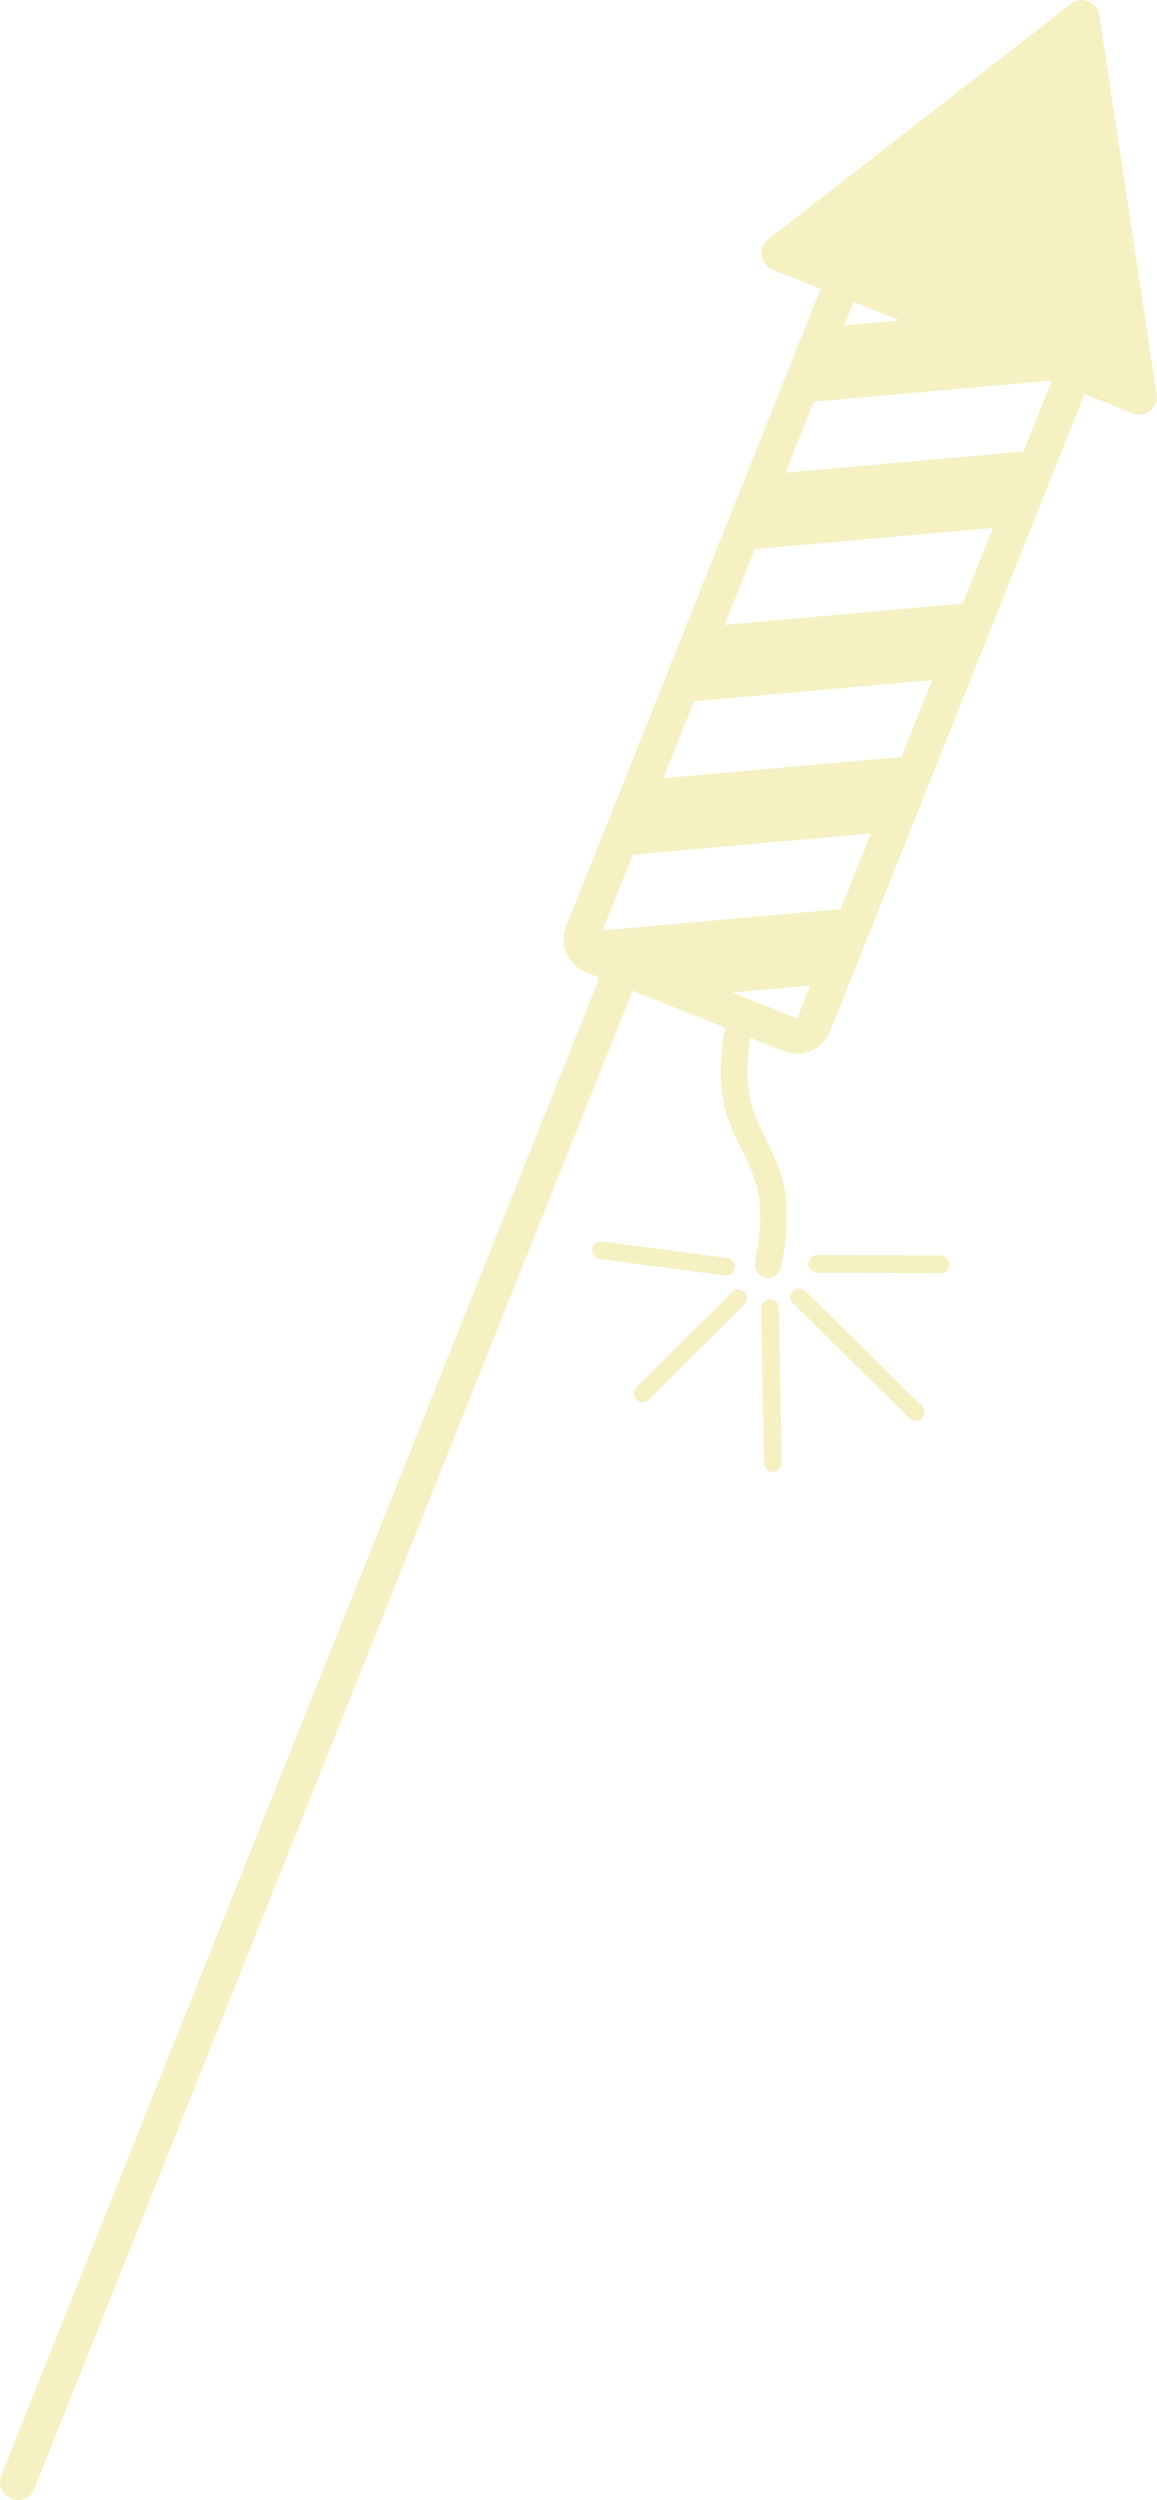
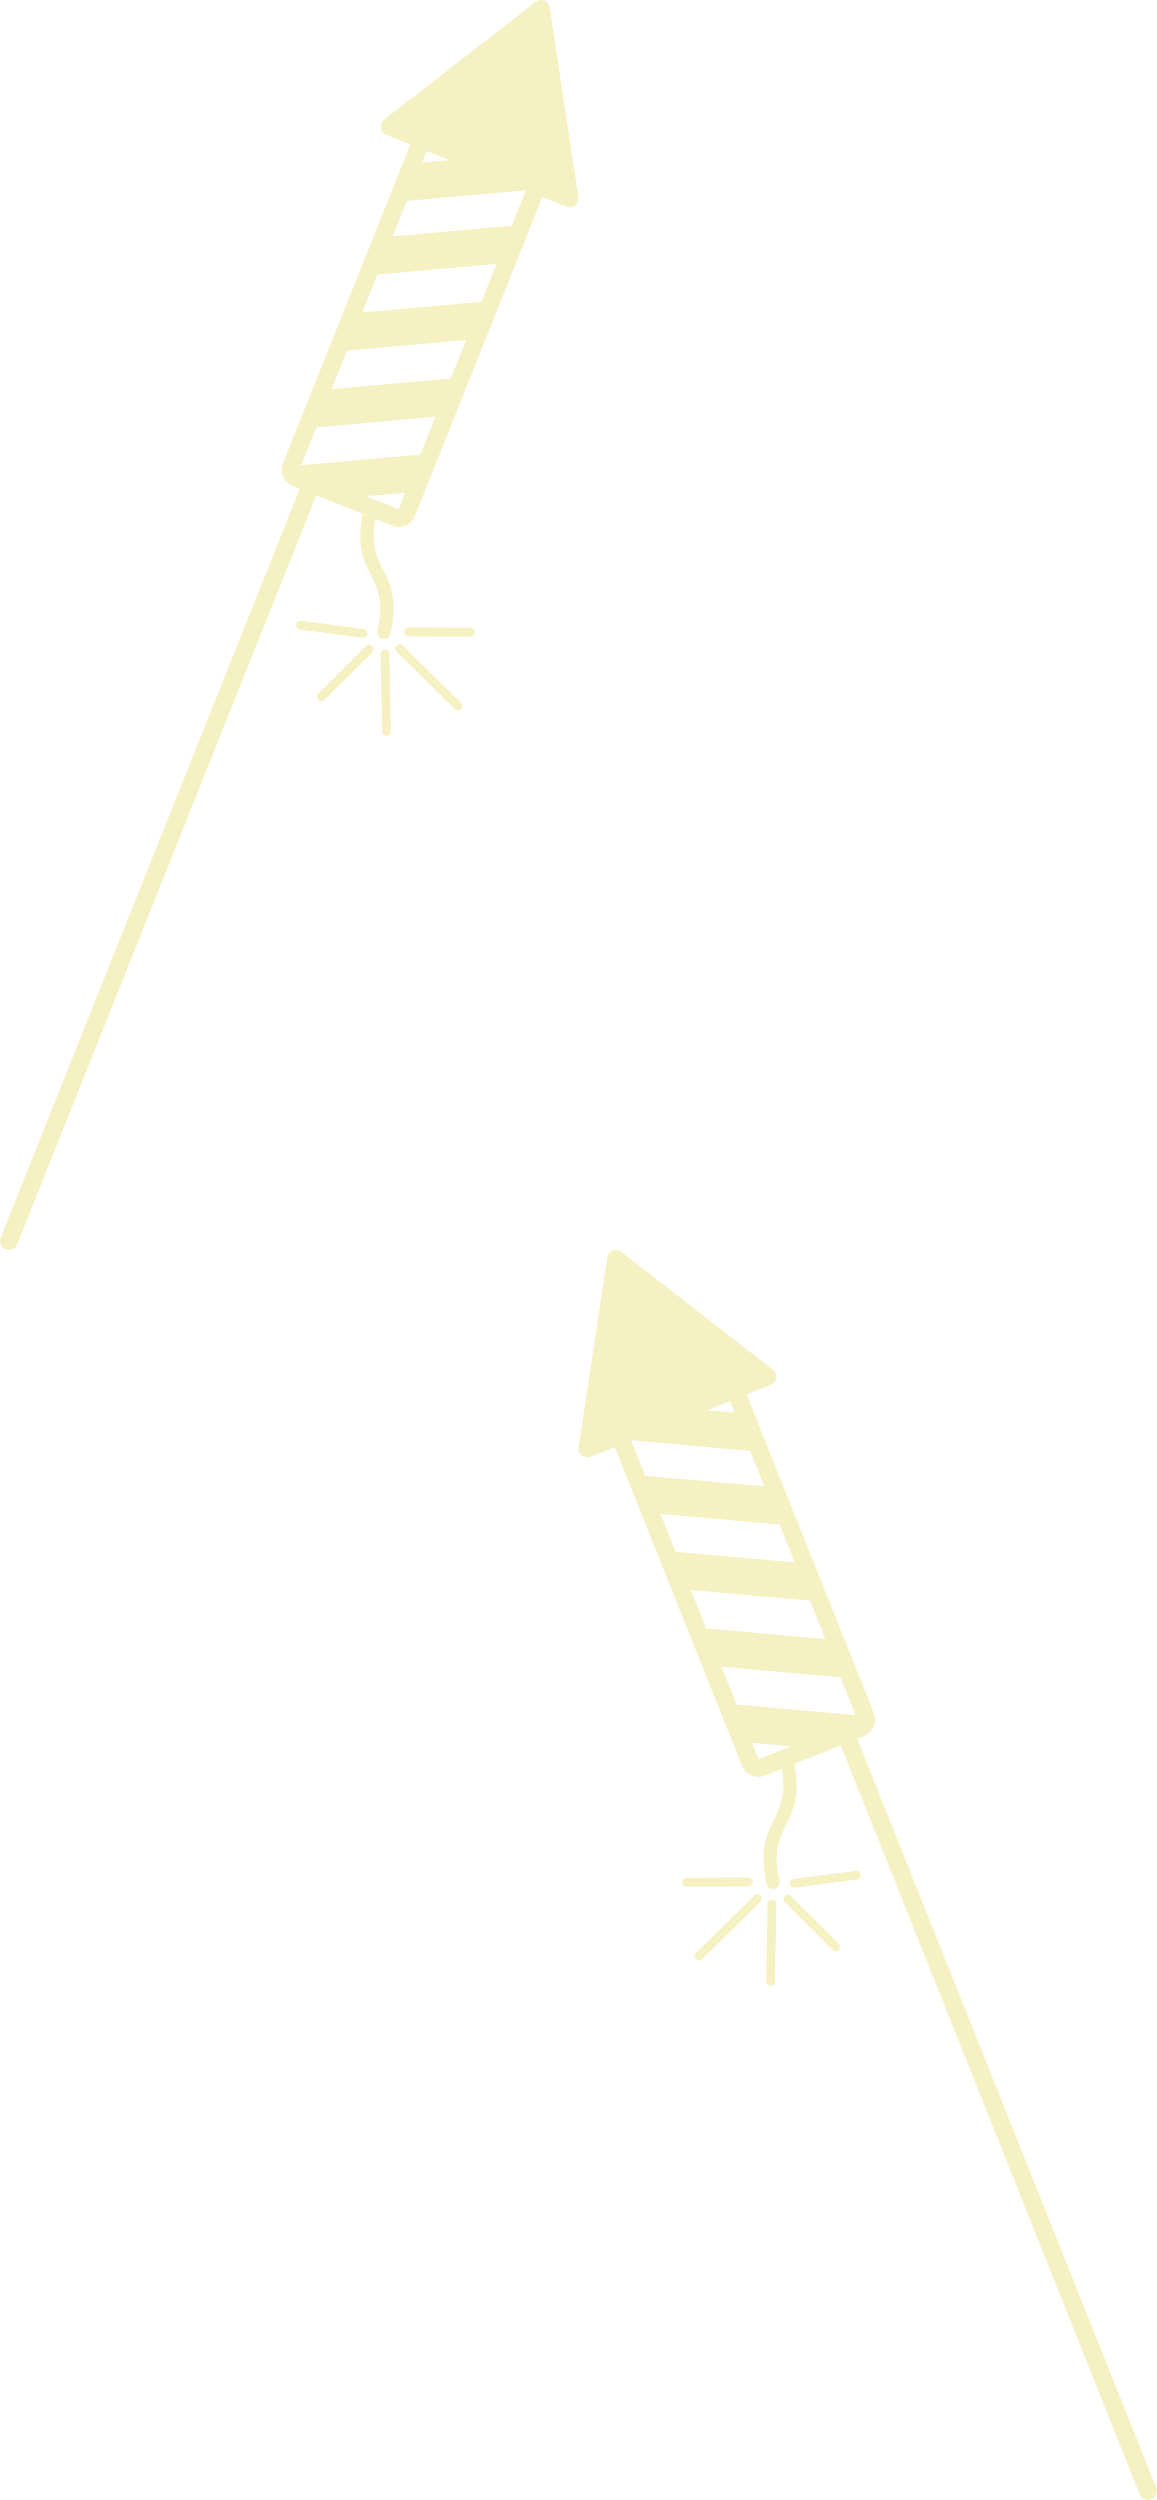
- <svg xmlns="http://www.w3.org/2000/svg" version="1.1" id="Layer_1" x="0px" y="0px" width="50px" height="auto" viewBox="161.508 37.8 126.984 274.4" enable-background="new 161.508 37.8 126.984 274.4" xml:space="preserve" fill="#ECE387" opacity=".5">
+ <svg xmlns="http://www.w3.org/2000/svg" version="1.1" id="Layer_1" opacity="0.5" x="0px" y="0px" width="50px" height="auto" viewBox="0 0 253.971 548.797" enable-background="new 0 0 253.971 548.797" xml:space="preserve">
  <g>
-     <path d="M227.266,140.892L227.266,140.892z M251.193,177.493c-0.533,0-0.971-0.439-0.969-0.975c0.004-0.537,0.439-0.972,0.98-0.972    l13.549,0.05c0.537,0,0.973,0.438,0.969,0.975c0,0.537-0.436,0.972-0.977,0.97L251.193,177.493L251.193,177.493z M248.545,180.861    c-0.383-0.378-0.387-0.99-0.012-1.368c0.375-0.385,0.988-0.388,1.369-0.013l12.784,12.617c0.385,0.378,0.388,0.988,0.013,1.369    c-0.379,0.381-0.992,0.387-1.369,0.012L248.545,180.861z M245.051,181.398c-0.006-0.537,0.414-0.979,0.955-0.989    c0.531-0.013,0.975,0.416,0.984,0.948l0.313,17.011c0.012,0.53-0.412,0.977-0.951,0.987c-0.533,0.008-0.976-0.418-0.985-0.952    L245.051,181.398z M241.848,179.612c0.384-0.384,0.994-0.384,1.372,0c0.381,0.379,0.381,0.994,0,1.372l-10.478,10.449    c-0.38,0.379-0.992,0.379-1.373,0c-0.377-0.383-0.377-0.994,0-1.375L241.848,179.612z M241.315,175.876    c0.529,0.071,0.901,0.56,0.831,1.092c-0.068,0.531-0.562,0.904-1.094,0.837l-13.703-1.817c-0.529-0.068-0.902-0.562-0.832-1.095    c0.07-0.532,0.562-0.901,1.095-0.829L241.315,175.876z M241.104,150.602c-1.336,7.121,0.26,10.301,1.85,13.468    c1.414,2.825,2.826,5.633,1.42,12.241c-0.168,0.787,0.334,1.562,1.117,1.729c0.784,0.17,1.561-0.334,1.73-1.117    c1.615-7.605-0.021-10.875-1.674-14.157c-1.328-2.643-2.652-5.294-1.691-11.06l3.704,1.478l0.003-0.008    c0.996,0.403,2.062,0.361,2.975-0.034c0.906-0.389,1.668-1.128,2.065-2.133l0.009,0.002l27.932-69.941l5.291,2.111v-0.006    c0.311,0.123,0.656,0.171,1.011,0.115c1.056-0.16,1.788-1.148,1.624-2.207l-6.289-41.61c-0.045-0.325-0.178-0.644-0.391-0.921    c-0.656-0.849-1.875-1-2.719-0.342l-33.107,25.743c-0.327,0.21-0.596,0.524-0.752,0.916c-0.4,0.994,0.086,2.128,1.082,2.522    l5.289,2.114l-27.933,69.941l0.008,0.003c-0.403,1-0.361,2.062,0.034,2.977c0.389,0.907,1.128,1.671,2.135,2.069l-0.004,0.009    l1.484,0.591l-65.66,164.429c-0.397,0.998,0.09,2.131,1.086,2.526l0.022,0.011c1,0.398,2.131-0.086,2.526-1.089l65.66-164.424    L241.104,150.602L241.104,150.602z M250.824,81.898l25.979-2.321l0,0l0.129,0.051l-3.083,7.722l-26.132,2.333L250.824,81.898z     M260.24,72.963l-6.064,0.543l1.02-2.559L260.24,72.963L260.24,72.963z M253.789,137.577l-26.133,2.338l3.315-8.305l26.136-2.338    L253.789,137.577z M241.9,146.735l8.537-0.762l-1.436,3.598L241.9,146.735L241.9,146.735z M260.459,120.88l-26.135,2.338    l3.37-8.445l26.134-2.333L260.459,120.88L260.459,120.88z M267.18,104.043l-26.133,2.338l3.313-8.308l26.136-2.335L267.18,104.043z     M249.002,149.571L249.002,149.571z" />
+     <path fill="#ECE387" d="M65.758,103.091L65.758,103.091z M89.685,139.691c-0.533,0-0.971-0.438-0.969-0.975   c0.004-0.537,0.438-0.972,0.979-0.972l13.549,0.05c0.537,0,0.974,0.438,0.97,0.975c0,0.537-0.437,0.972-0.978,0.97L89.685,139.691   L89.685,139.691z M87.037,143.06c-0.384-0.378-0.388-0.99-0.013-1.368c0.375-0.385,0.988-0.388,1.369-0.013l12.784,12.617   c0.385,0.378,0.388,0.987,0.013,1.369c-0.379,0.381-0.992,0.387-1.369,0.012L87.037,143.06z M83.543,143.597   c-0.006-0.537,0.414-0.979,0.955-0.989c0.53-0.013,0.975,0.416,0.983,0.948l0.313,17.011c0.012,0.53-0.412,0.978-0.951,0.987   c-0.533,0.008-0.977-0.418-0.985-0.952L83.543,143.597z M80.34,141.811c0.384-0.384,0.994-0.384,1.372,0   c0.381,0.379,0.381,0.994,0,1.372l-10.479,10.449c-0.38,0.379-0.992,0.379-1.373,0c-0.377-0.383-0.377-0.994,0-1.375L80.34,141.811   z M79.807,138.074c0.529,0.071,0.901,0.561,0.831,1.093c-0.068,0.53-0.562,0.903-1.094,0.837l-13.703-1.817   c-0.529-0.067-0.902-0.562-0.832-1.095c0.07-0.532,0.562-0.901,1.095-0.829L79.807,138.074z M79.596,112.801   c-1.336,7.121,0.26,10.301,1.85,13.468c1.414,2.825,2.826,5.633,1.42,12.241c-0.168,0.787,0.334,1.562,1.117,1.729   c0.784,0.17,1.562-0.334,1.73-1.116c1.615-7.605-0.021-10.875-1.674-14.157c-1.328-2.643-2.652-5.294-1.691-11.06l3.704,1.478   l0.003-0.008c0.996,0.403,2.062,0.361,2.975-0.034c0.906-0.389,1.668-1.128,2.065-2.133l0.009,0.002l27.933-69.941l5.29,2.111   v-0.006c0.312,0.123,0.656,0.171,1.012,0.115c1.056-0.16,1.788-1.148,1.624-2.207l-6.289-41.61   c-0.045-0.325-0.179-0.644-0.392-0.921c-0.655-0.849-1.875-1-2.719-0.342L84.456,26.152c-0.327,0.21-0.597,0.524-0.752,0.916   c-0.4,0.994,0.086,2.128,1.082,2.522l5.288,2.114l-27.933,69.941l0.008,0.003c-0.403,1-0.361,2.062,0.034,2.977   c0.389,0.907,1.128,1.671,2.135,2.069l-0.004,0.009l1.484,0.591L0.138,271.723c-0.397,0.998,0.09,2.131,1.086,2.526l0.022,0.011   c1,0.397,2.131-0.086,2.526-1.089l65.66-164.424L79.596,112.801L79.596,112.801z M89.315,44.097l25.979-2.321l0,0l0.129,0.051   l-3.083,7.722l-26.132,2.333L89.315,44.097z M98.731,35.162l-6.063,0.543l1.02-2.559L98.731,35.162L98.731,35.162z M92.28,99.776   l-26.133,2.338l3.315-8.305l26.136-2.338L92.28,99.776z M80.392,108.934l8.537-0.762l-1.437,3.598L80.392,108.934L80.392,108.934z    M98.95,83.079l-26.135,2.338l3.37-8.445l26.134-2.333L98.95,83.079L98.95,83.079z M105.672,66.242L79.539,68.58l3.312-8.308   l26.136-2.335L105.672,66.242z M87.493,111.77L87.493,111.77z" />
+   </g>
+   <g>
+     <path fill="#ECE387" d="M188.213,377.489L188.213,377.489z M164.287,414.09l-13.552,0.048c-0.541,0.002-0.978-0.433-0.978-0.97   c-0.004-0.537,0.433-0.975,0.97-0.975l13.549-0.05c0.541,0,0.976,0.435,0.979,0.972C165.257,413.651,164.82,414.09,164.287,414.09   L164.287,414.09z M154.15,430.075c-0.377,0.375-0.99,0.369-1.369-0.012c-0.375-0.382-0.372-0.991,0.013-1.369l12.784-12.617   c0.381-0.375,0.994-0.372,1.369,0.013c0.375,0.378,0.371,0.99-0.013,1.368L154.15,430.075z M170.113,435   c-0.009,0.534-0.452,0.96-0.985,0.952c-0.539-0.01-0.963-0.457-0.951-0.987l0.313-17.011c0.009-0.532,0.453-0.961,0.983-0.948   c0.541,0.01,0.961,0.452,0.955,0.989L170.113,435z M184.111,426.655c0.377,0.381,0.377,0.992,0,1.375   c-0.381,0.379-0.993,0.379-1.373,0l-10.479-10.449c-0.381-0.378-0.381-0.993,0-1.372c0.378-0.384,0.988-0.384,1.372,0   L184.111,426.655z M187.868,410.662c0.533-0.072,1.024,0.297,1.095,0.828c0.07,0.533-0.303,1.027-0.832,1.095l-13.703,1.817   c-0.531,0.066-1.025-0.307-1.094-0.837c-0.07-0.532,0.302-1.021,0.831-1.093L187.868,410.662z M174.375,387.199l10.163-4.054   l65.66,164.424c0.396,1.003,1.526,1.486,2.526,1.089l0.021-0.011c0.996-0.396,1.483-1.528,1.086-2.526l-65.66-164.429l1.484-0.591   l-0.004-0.01c1.007-0.397,1.746-1.162,2.135-2.068c0.395-0.915,0.437-1.977,0.034-2.977l0.008-0.004l-27.933-69.94l5.288-2.114   c0.996-0.395,1.482-1.527,1.082-2.521c-0.155-0.393-0.425-0.707-0.752-0.916l-33.106-25.744c-0.844-0.657-2.063-0.506-2.719,0.343   c-0.213,0.276-0.347,0.597-0.392,0.921l-6.289,41.609c-0.164,1.06,0.568,2.048,1.624,2.207c0.355,0.057,0.7,0.009,1.012-0.114   v0.006l5.29-2.11l27.933,69.94l0.009-0.002c0.397,1.005,1.159,1.743,2.065,2.133c0.913,0.396,1.979,0.437,2.975,0.034l0.003,0.008   l3.704-1.479c0.961,5.767-0.363,8.418-1.691,11.061c-1.652,3.282-3.289,6.553-1.674,14.157c0.169,0.782,0.946,1.286,1.73,1.116   c0.783-0.167,1.285-0.941,1.117-1.729c-1.406-6.607,0.006-9.416,1.42-12.24C174.116,397.5,175.711,394.32,174.375,387.199   L174.375,387.199z M167.762,326.28l-26.132-2.333l-3.083-7.723l0.129-0.051l0,0l25.979,2.322L167.762,326.28z M155.24,309.561   l5.044-2.016l1.02,2.559L155.24,309.561L155.24,309.561z M158.373,365.869l26.136,2.338l3.315,8.305l-26.133-2.338L158.373,365.869   z M173.58,383.332l-7.101,2.836l-1.437-3.598L173.58,383.332L173.58,383.332z M155.021,357.478l-3.369-8.44l26.134,2.334   l3.37,8.444L155.021,357.478L155.021,357.478z M144.984,332.336l26.136,2.334l3.312,8.309l-26.133-2.338L144.984,332.336z    M166.478,386.168L166.478,386.168z" />
  </g>
</svg>
